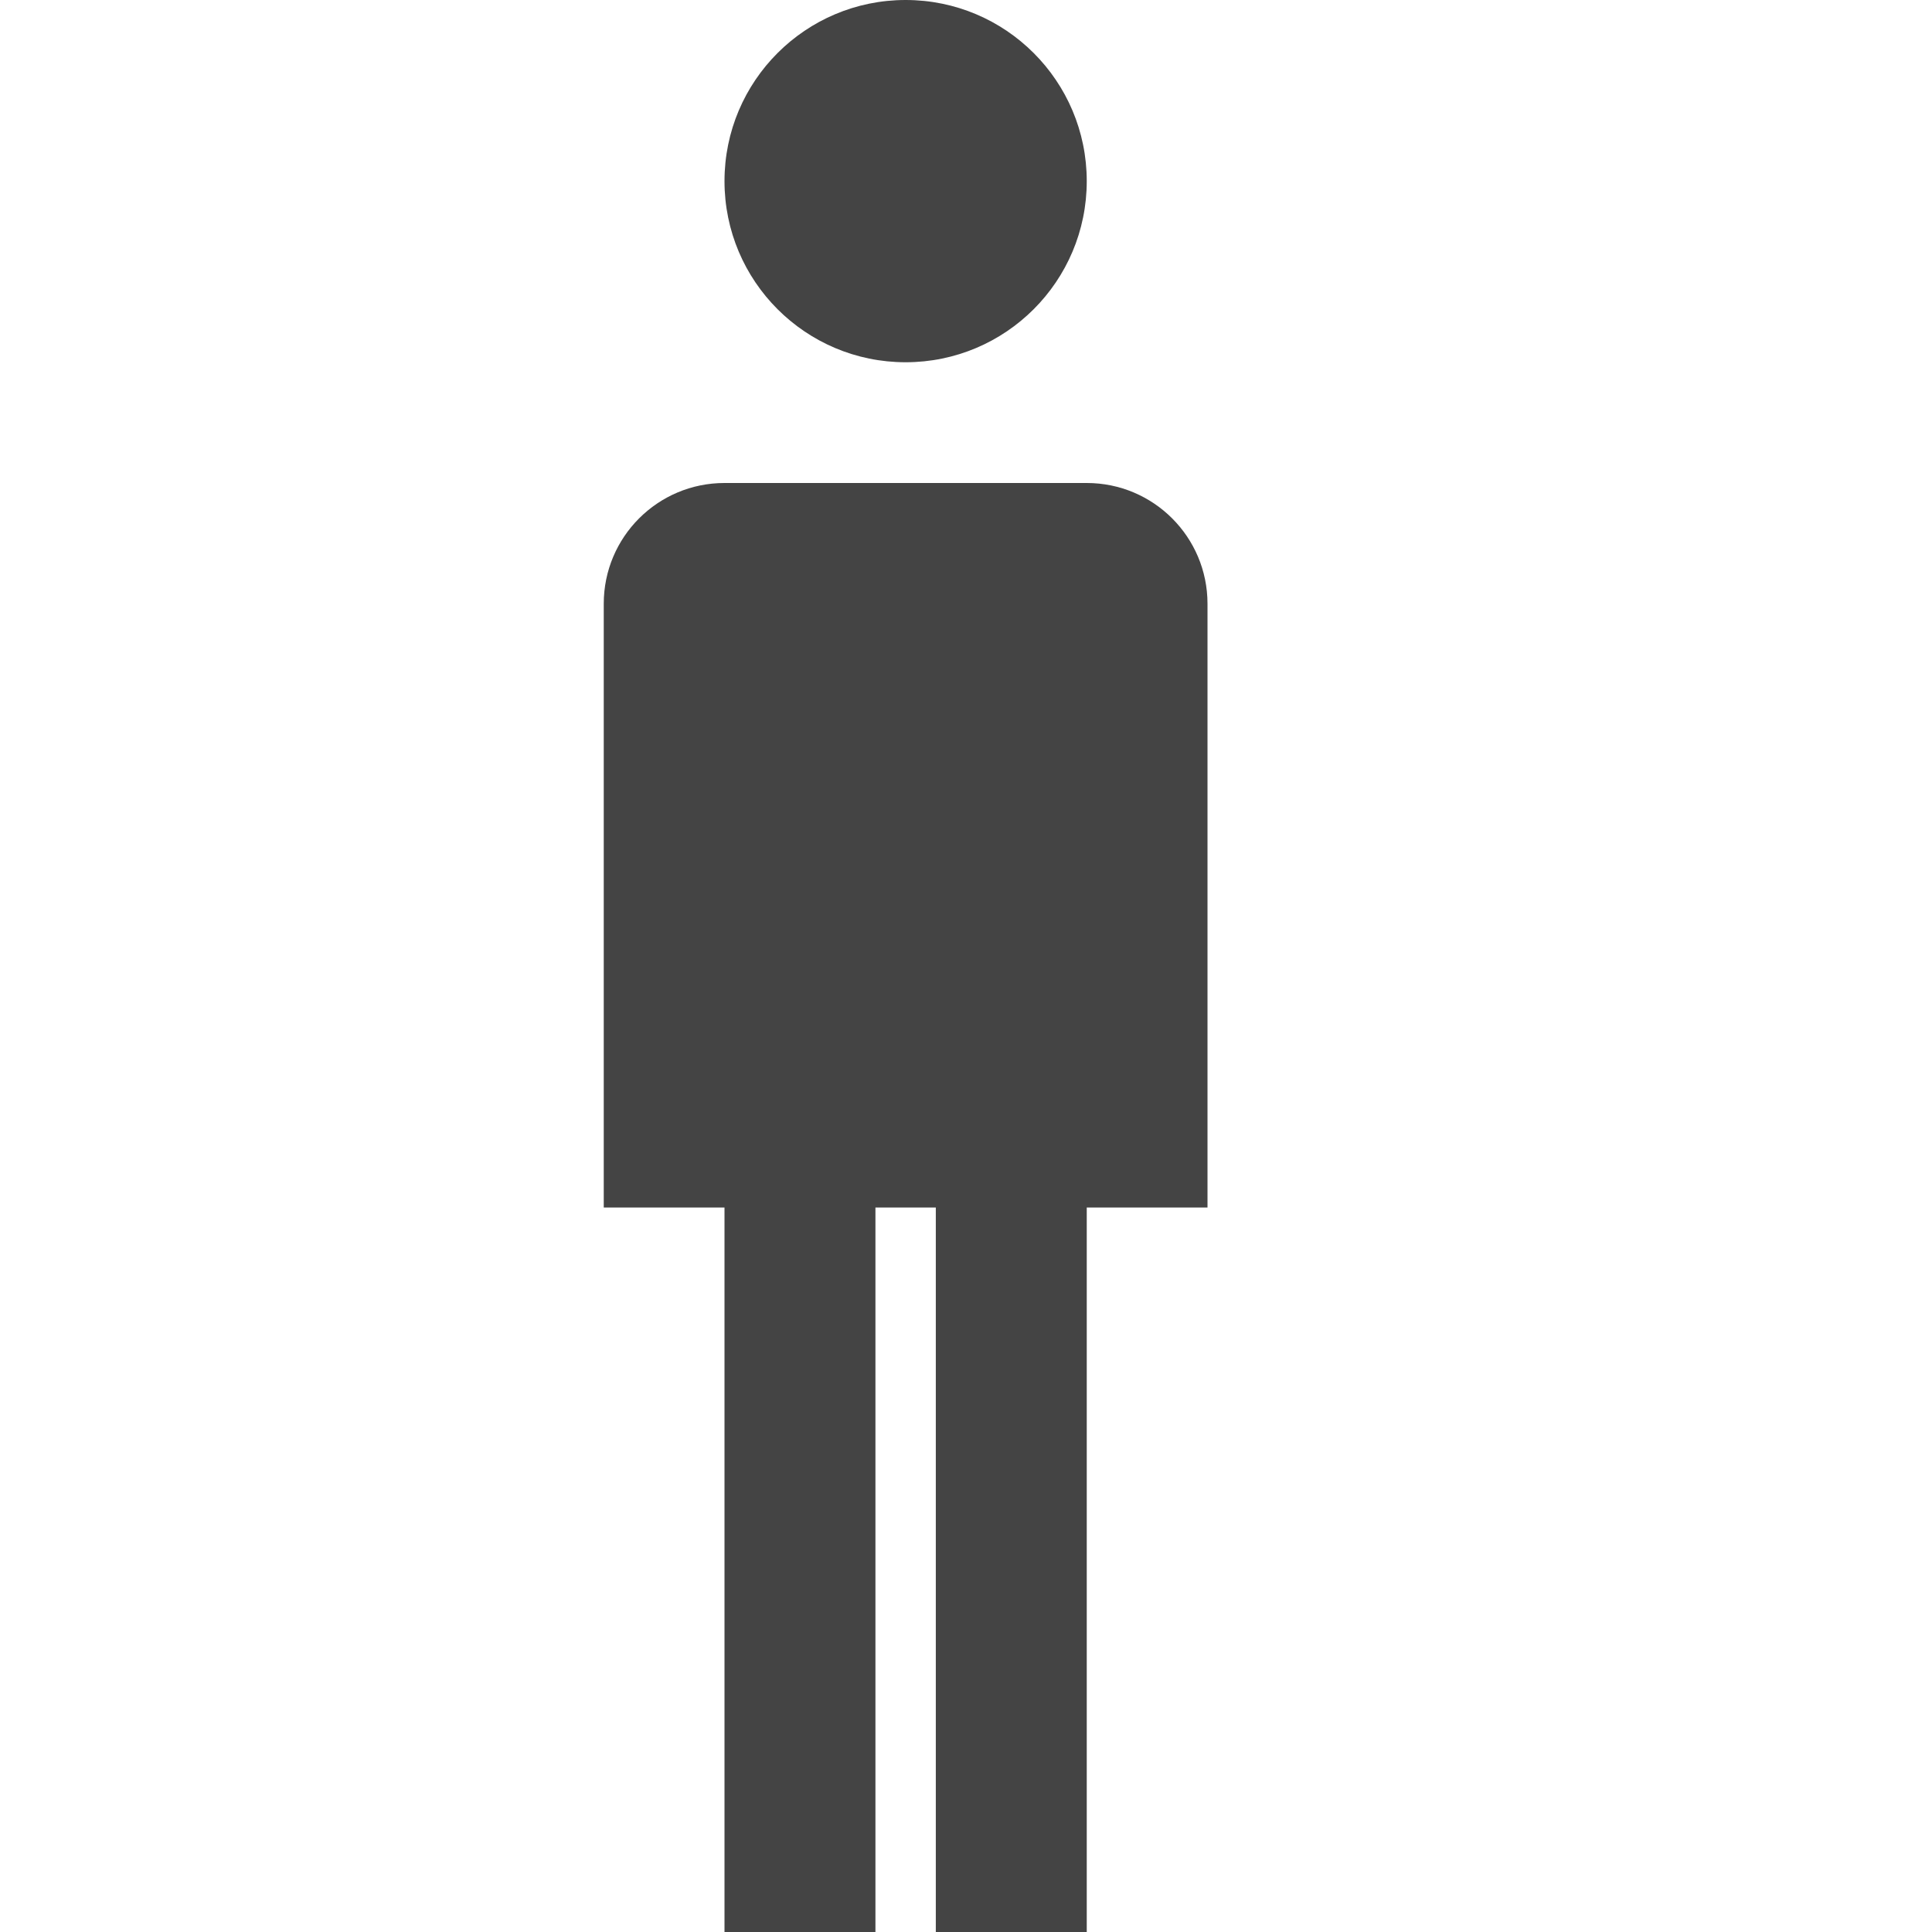
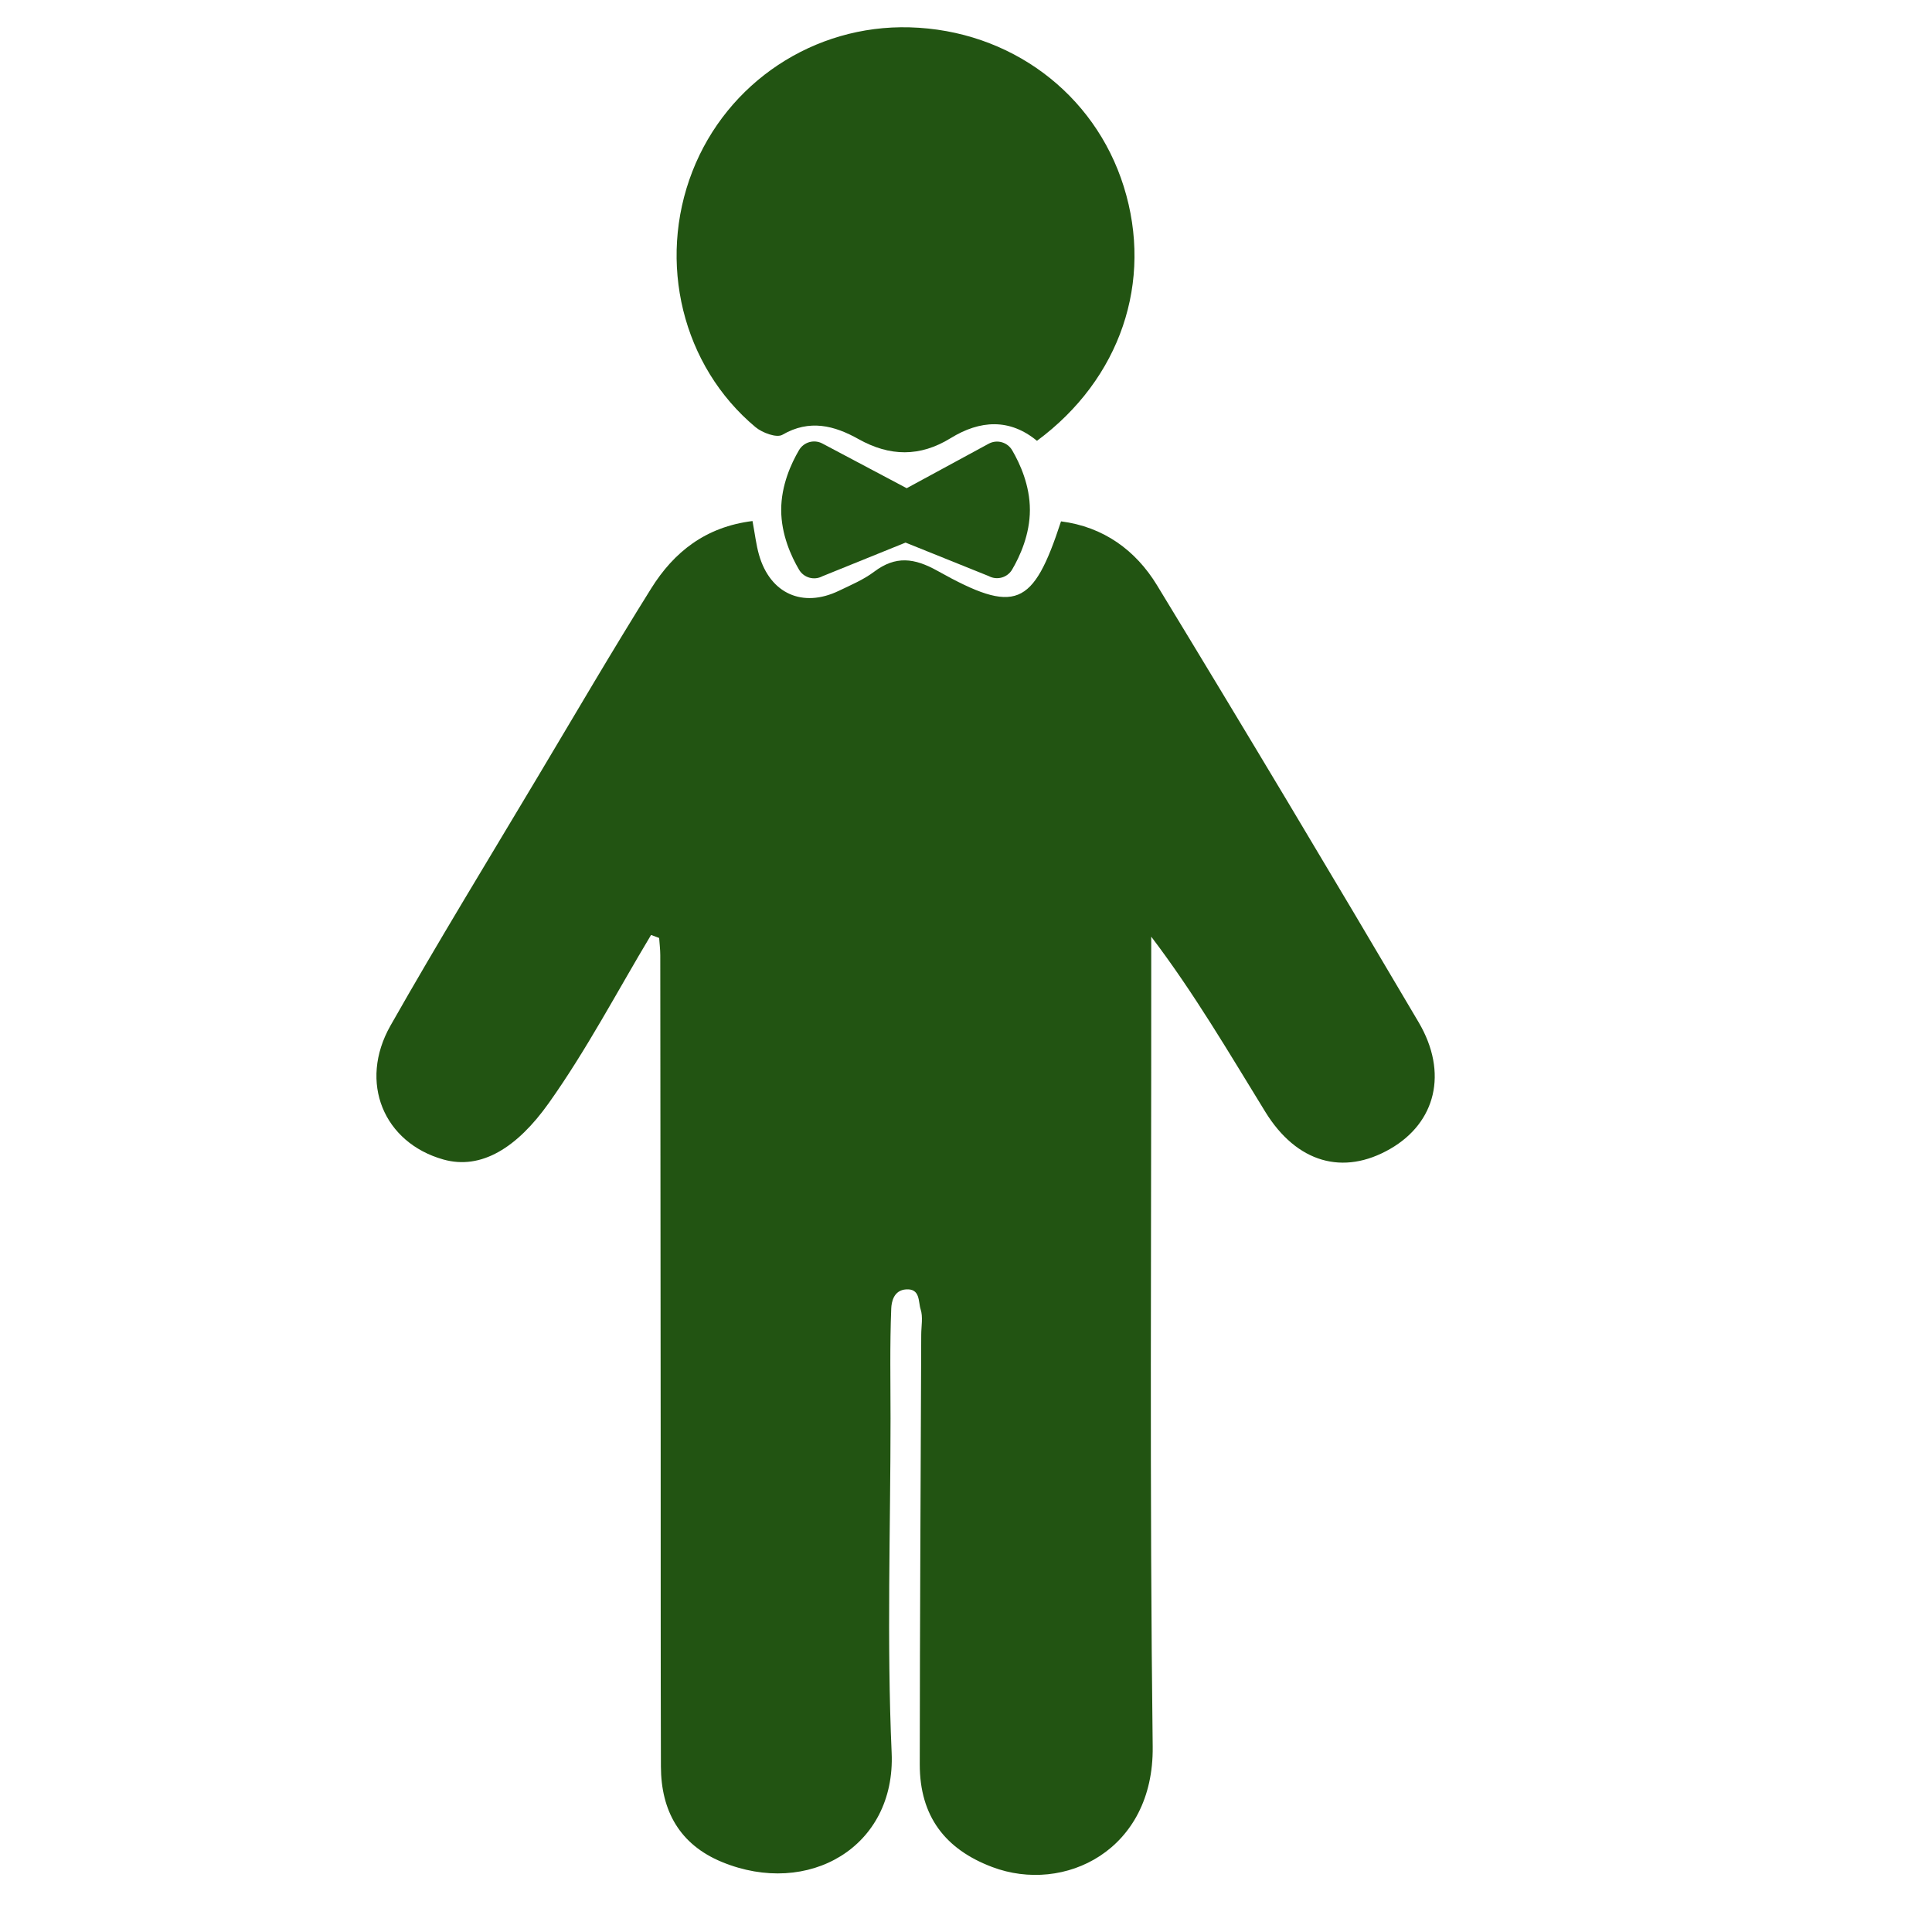
- <svg xmlns="http://www.w3.org/2000/svg" version="1.1" width="32" height="32" viewBox="0 0 32 32">
-   <path d="M18 3c0 1.657-1.343 3-3 3s-3-1.343-3-3c0-1.657 1.343-3 3-3s3 1.343 3 3z" fill="#444444" />
-   <path d="M18 8h-6c-1.105 0-2 0.895-2 2v10h2v12h2.5v-12h1v12h2.5v-12h2v-10c0-1.105-0.895-2-2-2z" fill="#444444" />
+ <svg xmlns="http://www.w3.org/2000/svg" version="1.1" id="Layer_1" x="0px" y="0px" width="1000px" height="1000px" viewBox="0 0 1000 1000" enable-background="new 0 0 1000 1000" xml:space="preserve">
+   <path fill="#225412" fill-rule="evenodd" clip-rule="evenodd" d="M336.995,483.924c-17.48,29.133-33.32,59.418-52.943,87.027  c-16.389,23.075-34.974,34.744-54.622,29.188c-30.743-8.681-44.029-39.834-27.299-69.314  c24.622-43.409,50.714-85.986,76.279-128.854c19.431-32.576,38.582-65.323,58.685-97.465c11.722-18.75,28.081-31.795,52.4-34.821  c1.277,6.778,1.874,12.318,3.397,17.589c5.773,20.002,22.541,27.515,41.244,18.554c6.26-3.009,12.836-5.771,18.322-9.904  c11.143-8.389,20.801-7.149,32.809-0.441c40.408,22.587,49.399,18.757,63.916-25.628c22.023,2.824,38.65,14.95,49.693,33.08  c45.677,75.051,90.773,150.464,135.39,226.156c15.459,26.216,8.837,52.03-14.702,65.57c-24.305,14.007-48.394,7.228-64.642-19.173  c-18.688-30.334-36.632-61.131-59.049-90.674c0,7.97-0.008,15.948,0,23.911c0.086,131.791-0.874,263.567,0.76,395.329  c0.672,53.716-45.795,76.372-83.037,62.321c-24.258-9.132-37.551-26.199-37.529-53.16c0.046-74.112,0.489-148.241,0.758-222.355  c0.017-4.44,0.991-9.208-0.317-13.2c-1.252-3.838-0.084-10.74-7.481-10.276c-6.477,0.403-7.591,6.529-7.722,9.935  c-0.767,18.959-0.364,37.947-0.364,56.936c-0.007,57.649-1.982,115.388,0.571,172.944c2.176,48.948-43.222,74.948-87.839,56.563  c-21.798-8.991-31.517-26.418-31.586-49.414c-0.162-57.013-0.086-114.025-0.125-171.055c-0.045-82.965-0.108-165.916-0.202-248.881  c-0.007-2.979-0.377-5.951-0.586-8.922C339.78,484.97,338.388,484.443,336.995,483.924z" />
+   <path fill="#225412" fill-rule="evenodd" clip-rule="evenodd" d="M536.733,228.163c-14.083-11.621-29.396-10.794-44.693-1.37  c-15.872,9.773-31.478,9.557-47.704,0.464c-12.474-6.986-25.318-10.383-39.379-2.212c-2.964,1.725-10.391-1.022-13.897-3.948  c-37.908-31.633-50.978-85.479-32.678-132.387c17.992-46.134,62.941-75.932,112.455-74.563  c51.867,1.439,95.71,34.055,110.837,82.462C597.003,145.646,580.036,196.151,536.733,228.163z" />
+   <path fill="#225412" d="M425.655,298.278l43.054-17.435l43.023,17.323c4.303,2.333,9.684,0.838,12.158-3.384c4.07-6.939,9.182-18.18,9.182-30.861  c0-12.687-5.109-23.927-9.18-30.867c-2.477-4.227-7.854-5.719-12.16-3.383l-42.429,23.021l-43.648-23.133  c-4.29-2.272-9.611-0.772-12.073,3.411c-4.081,6.934-9.235,18.214-9.235,30.952c0,12.732,5.156,24.012,9.235,30.945  C416.048,299.055,421.361,300.553,425.655,298.278z" />
</svg>
